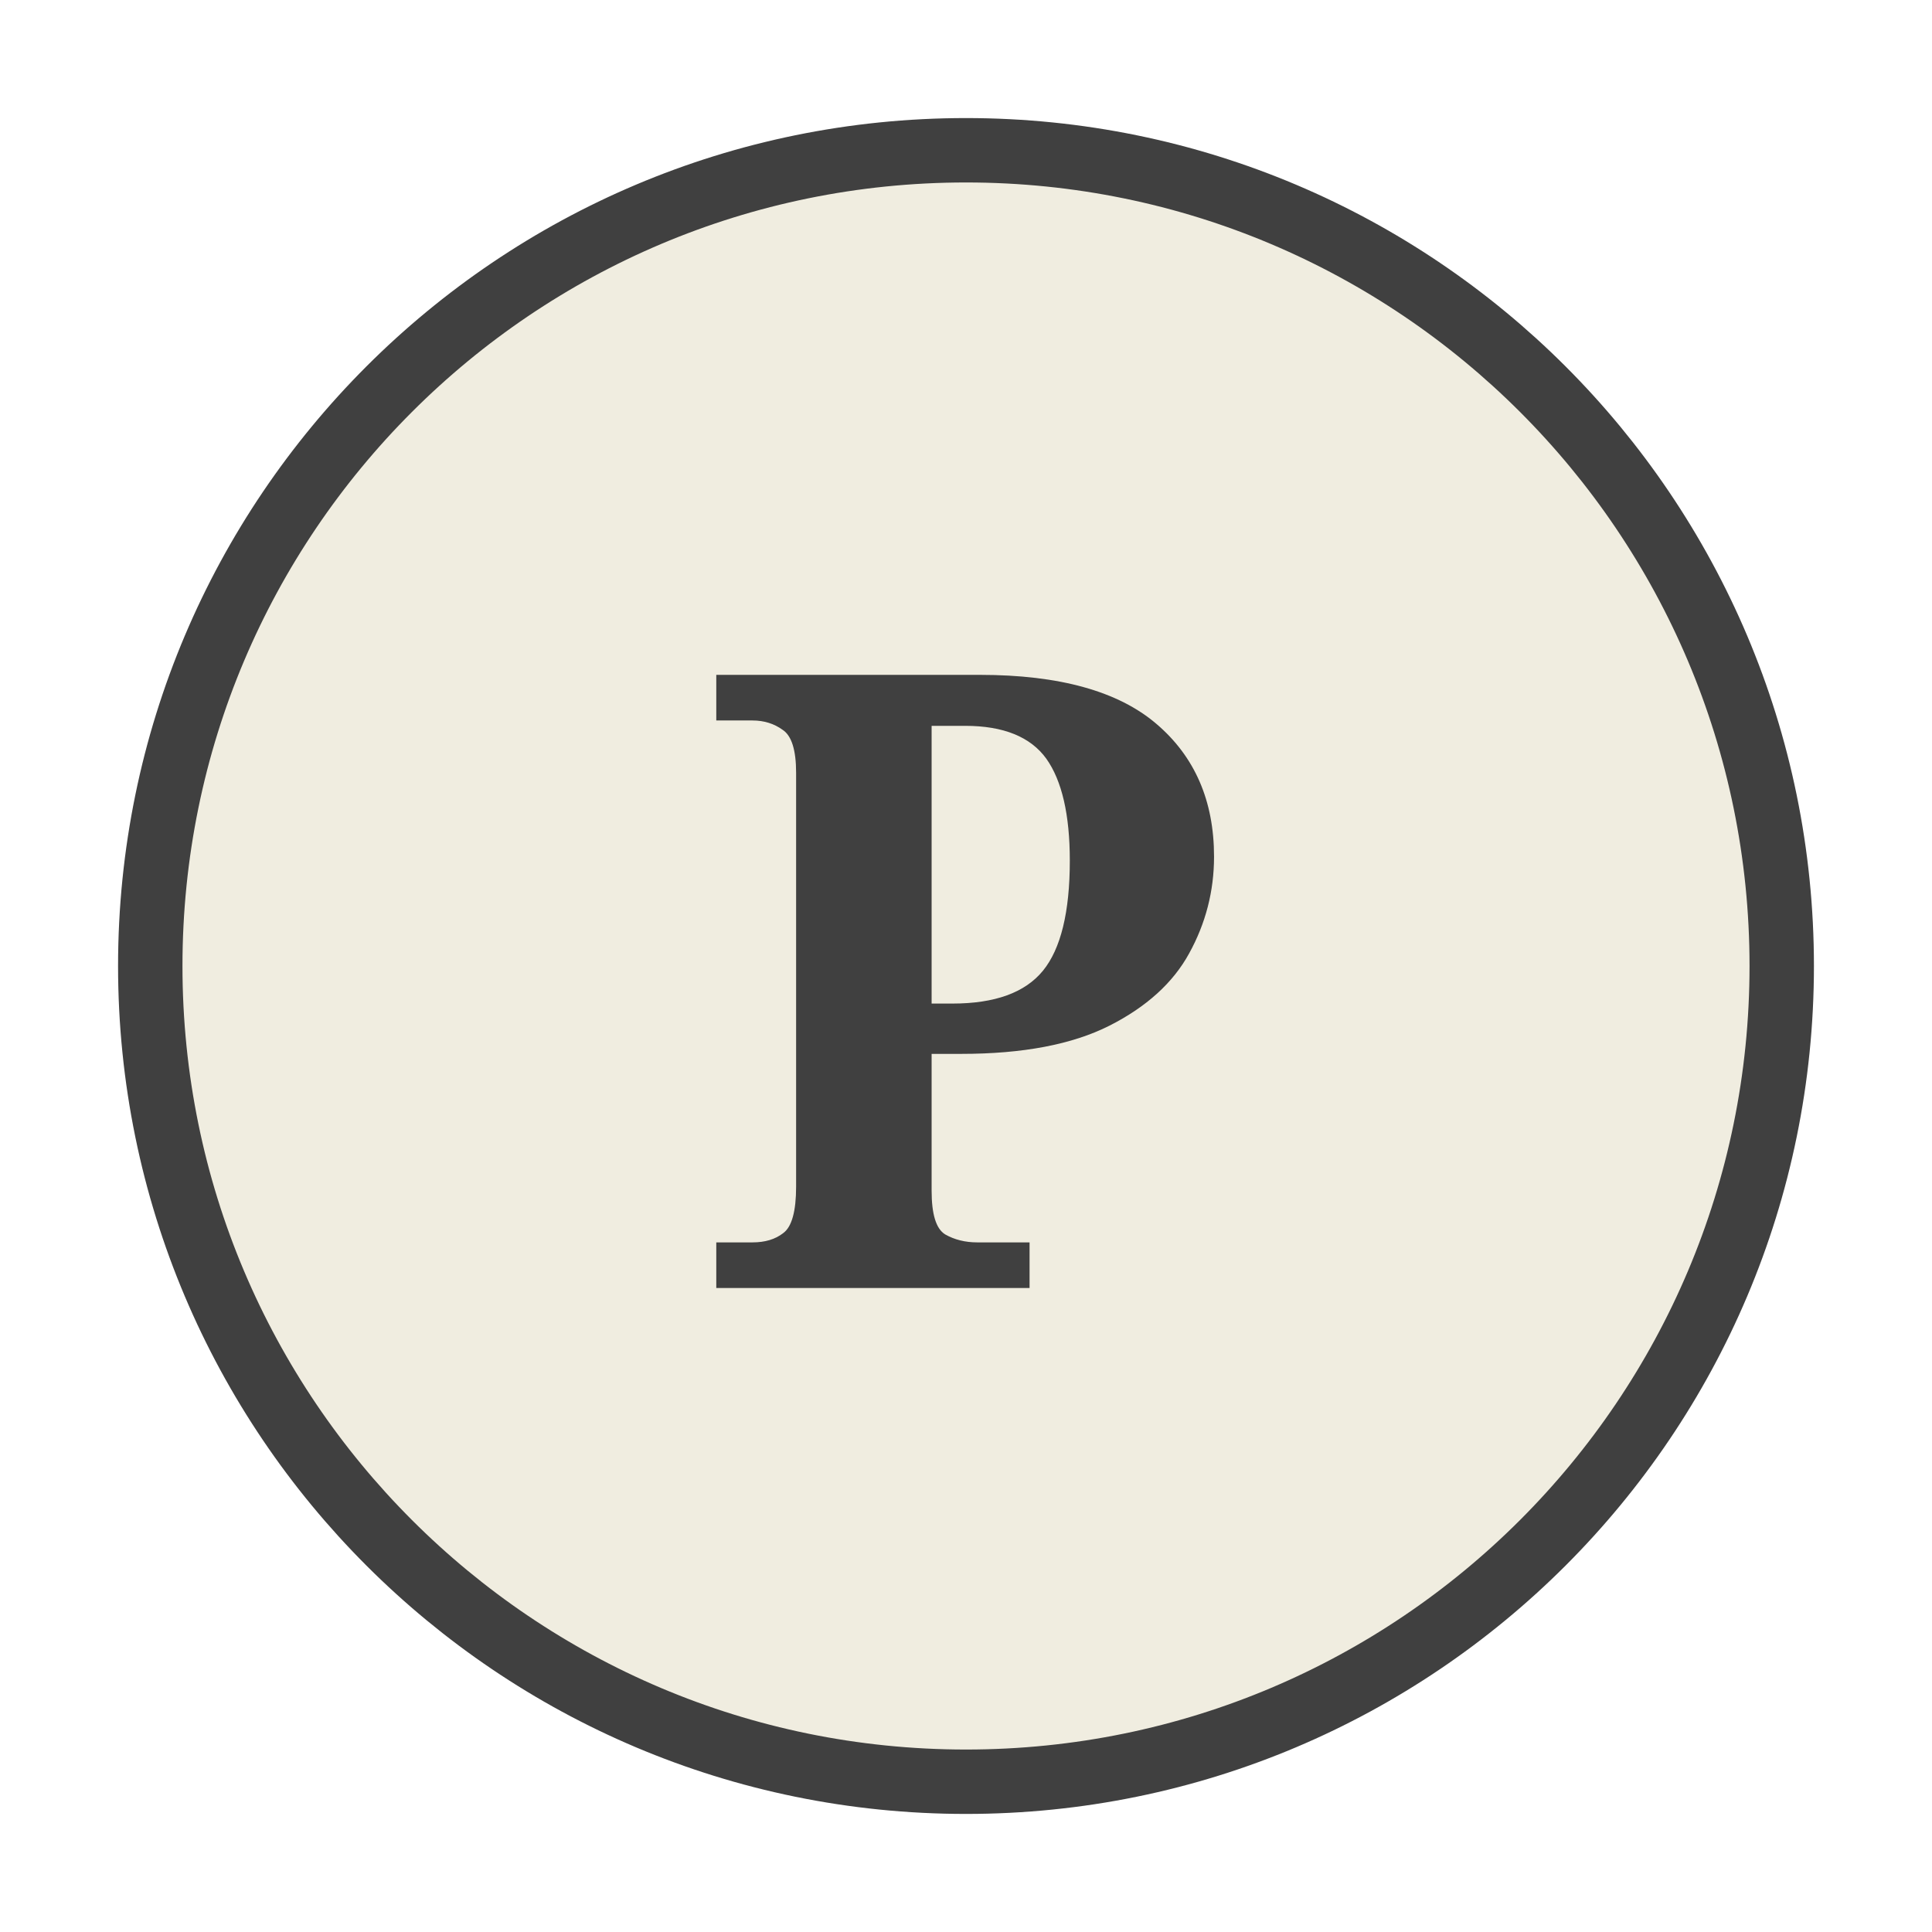
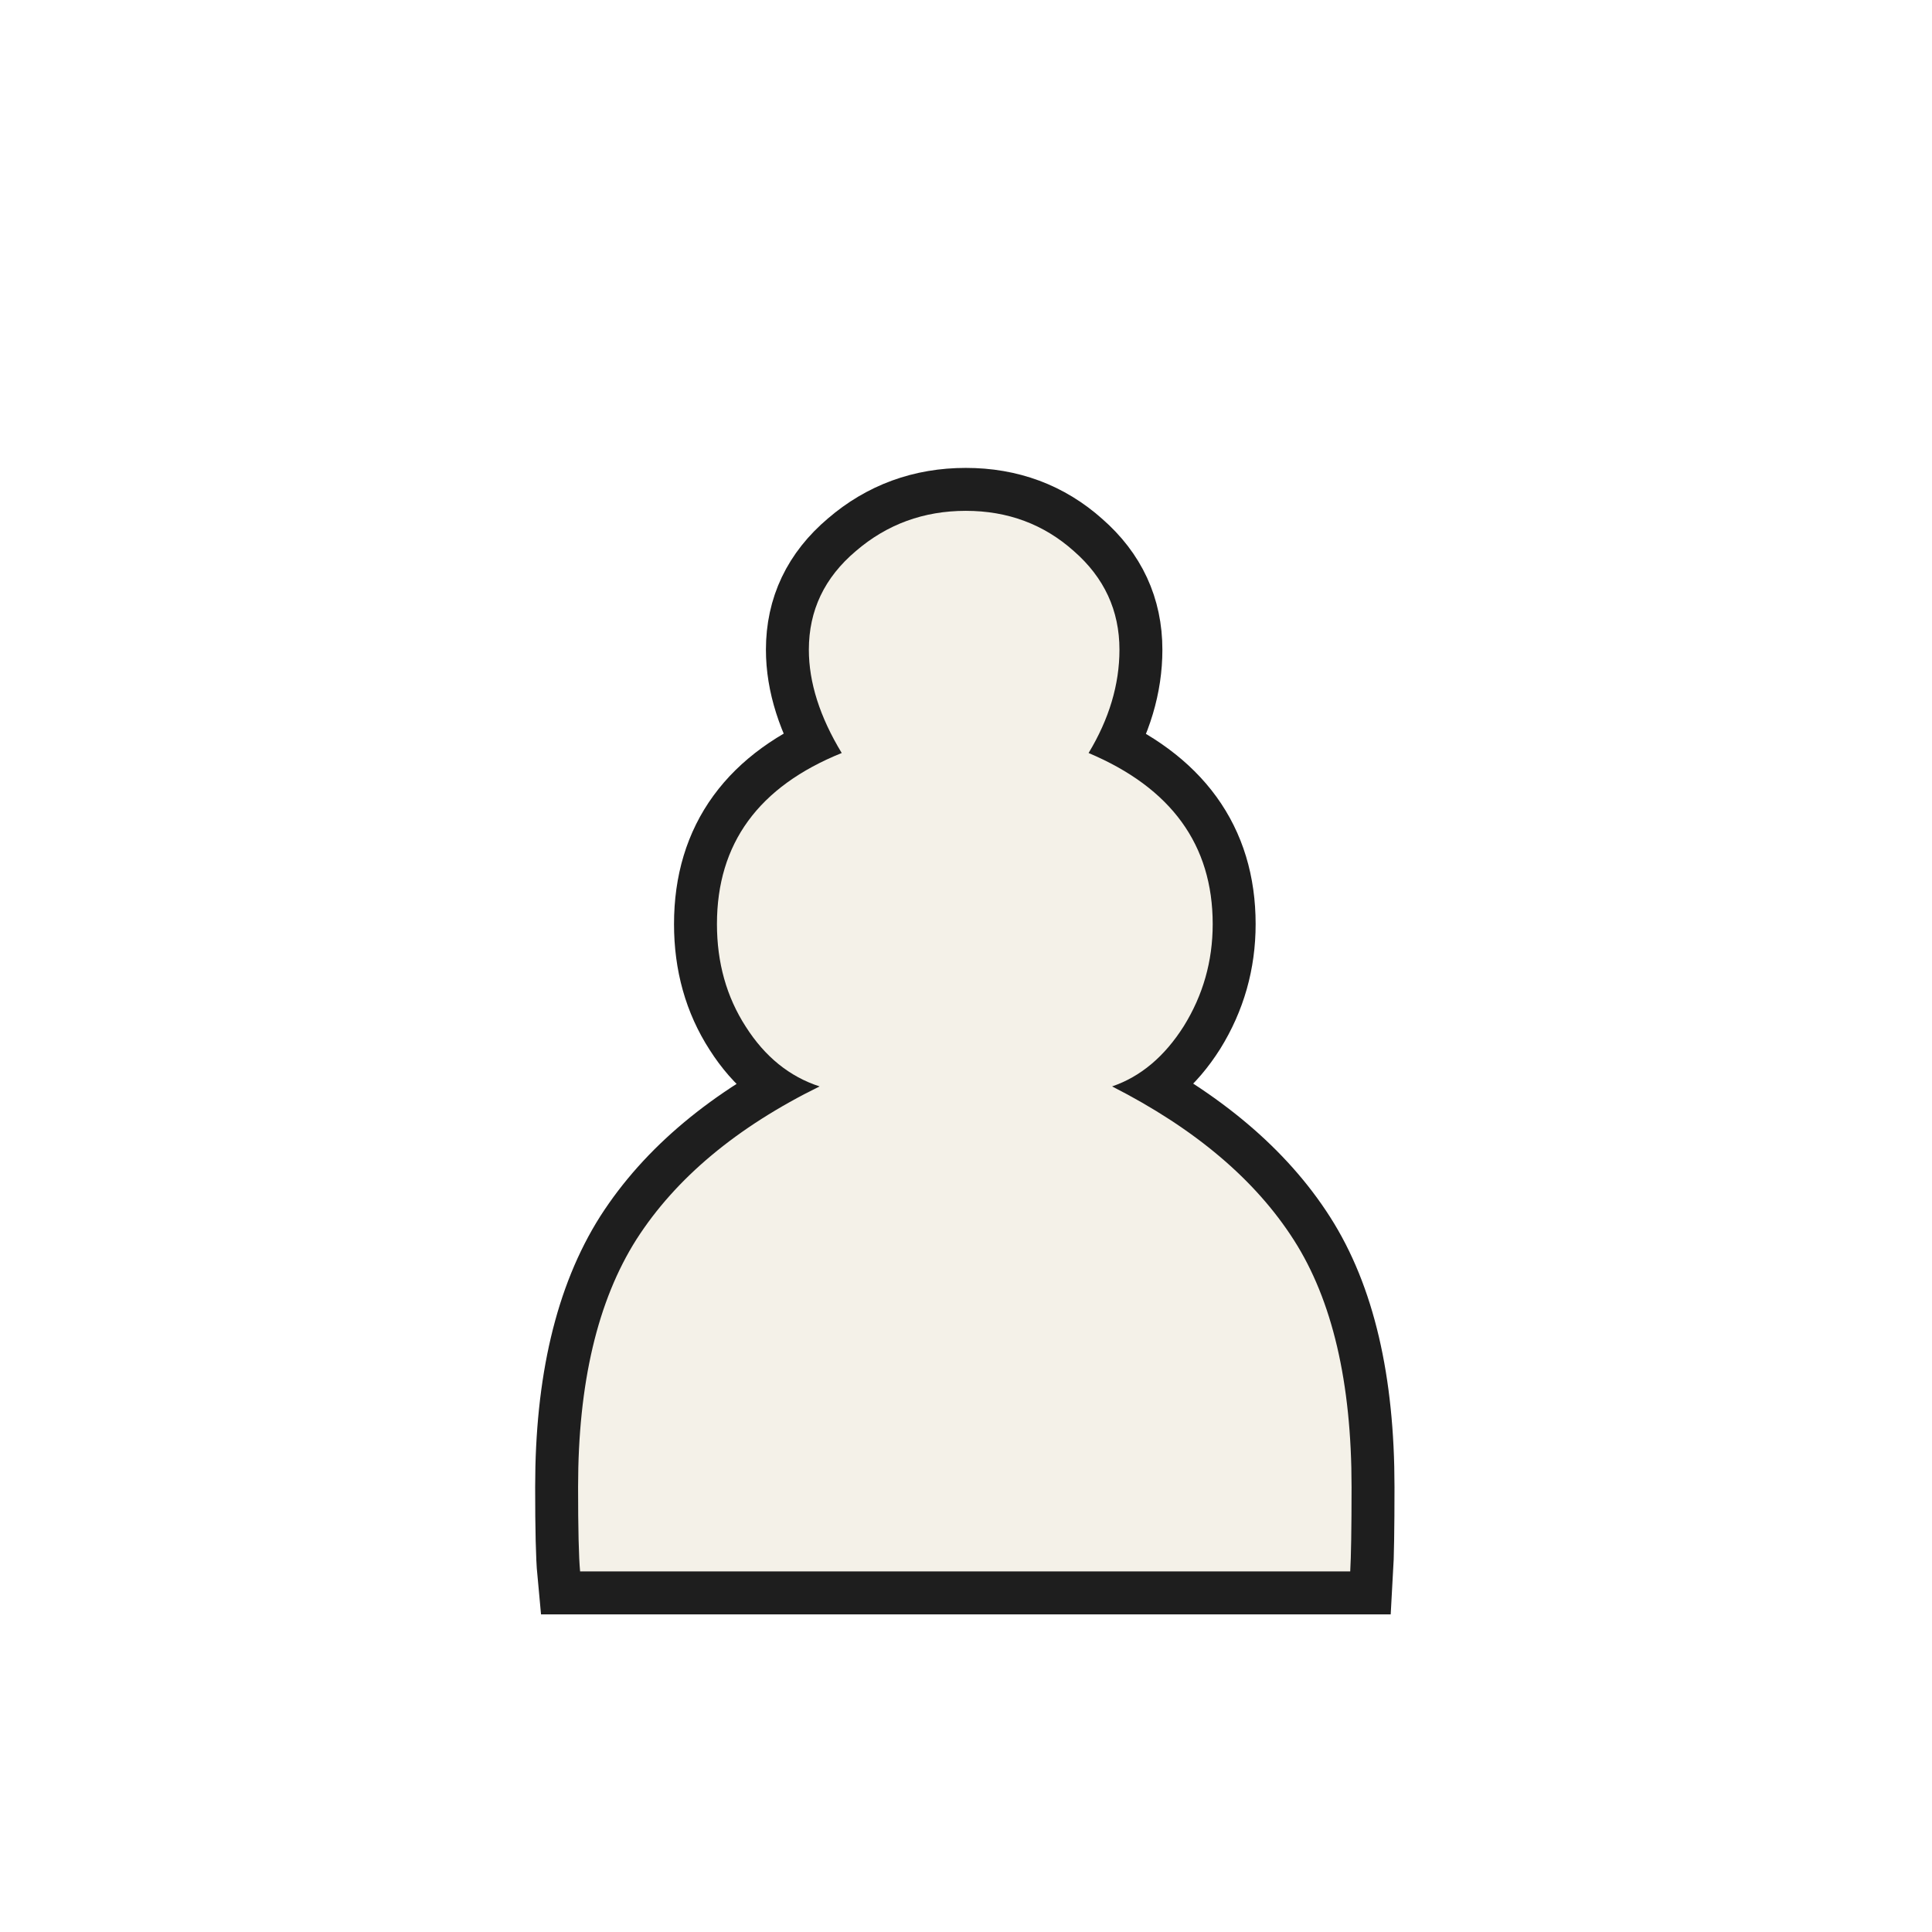
<svg xmlns="http://www.w3.org/2000/svg" viewBox="0 0 45 45">
-   <circle cx="22.5" cy="22.5" r="19" fill="#f0ede0" stroke="#404040" stroke-width="1.5" />
-   <text x="22.5" y="30" text-anchor="middle" font-size="20" font-weight="bold" font-family="serif" fill="#404040">P</text>
+   <text x="22.5" y="24" text-anchor="middle" dominant-baseline="central" font-size="42" fill="#f4f1e8" stroke="#1e1e1e" stroke-width="2" paint-order="stroke">♟</text>
</svg>
